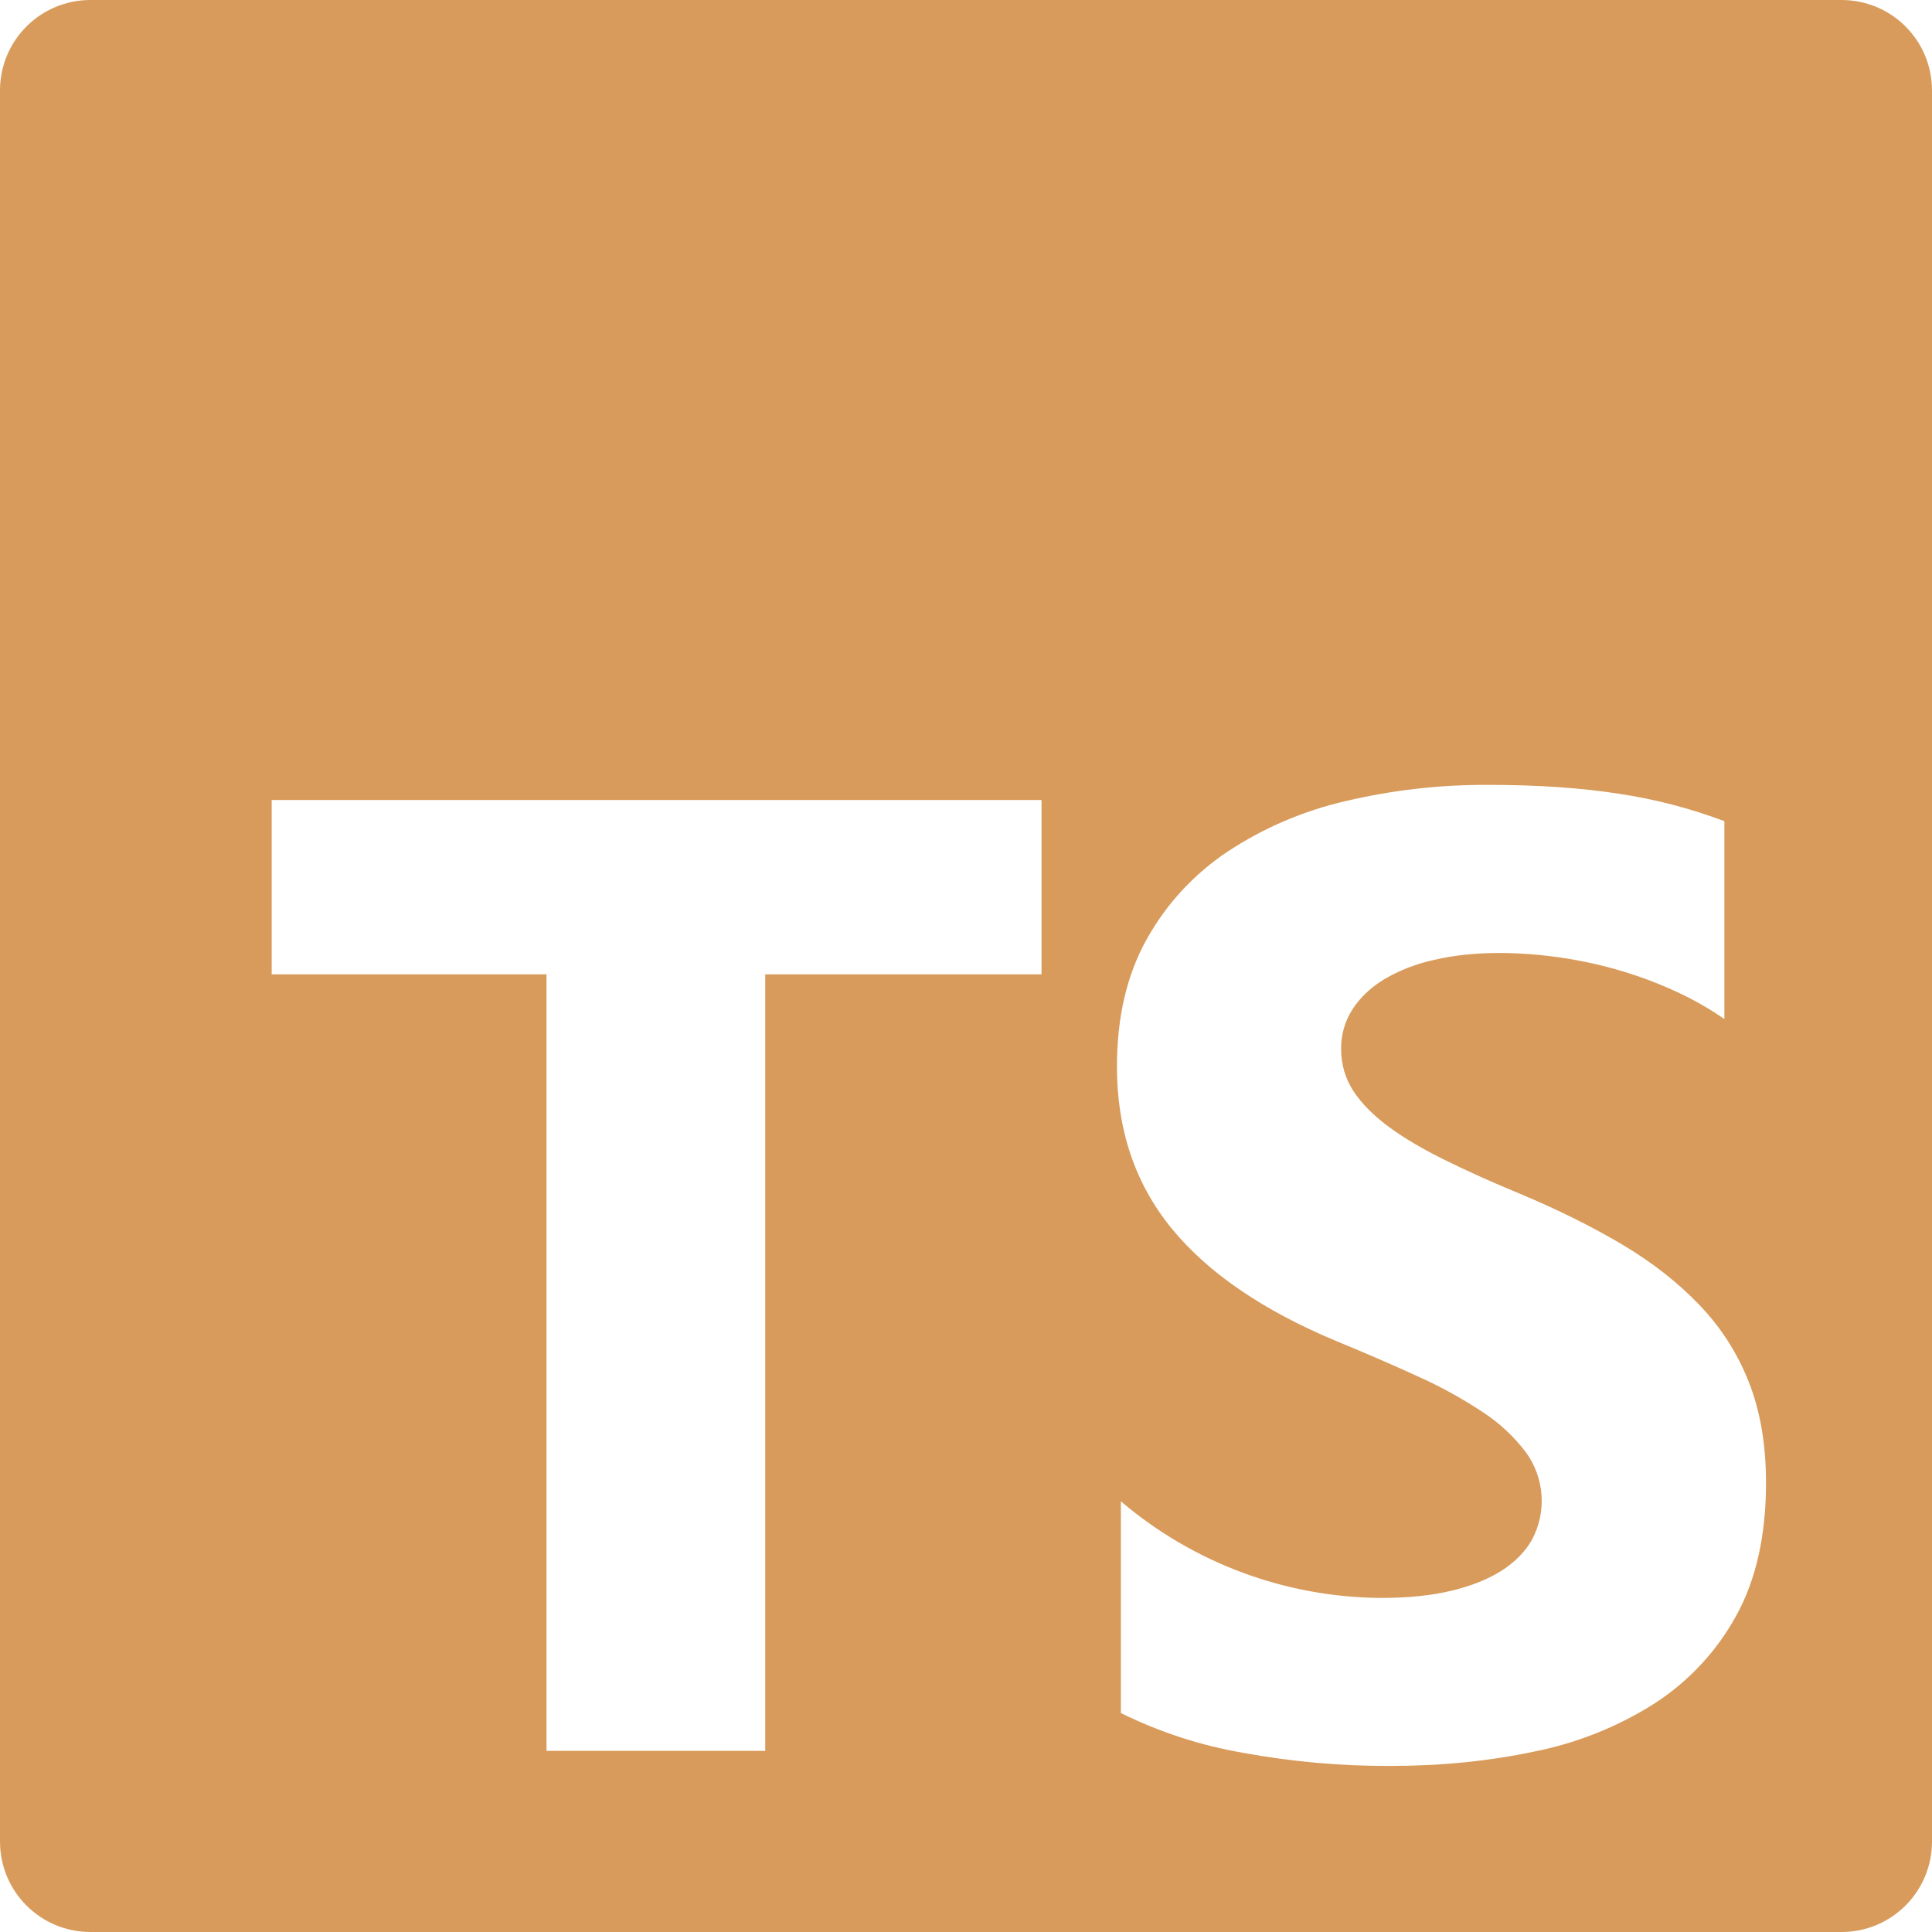
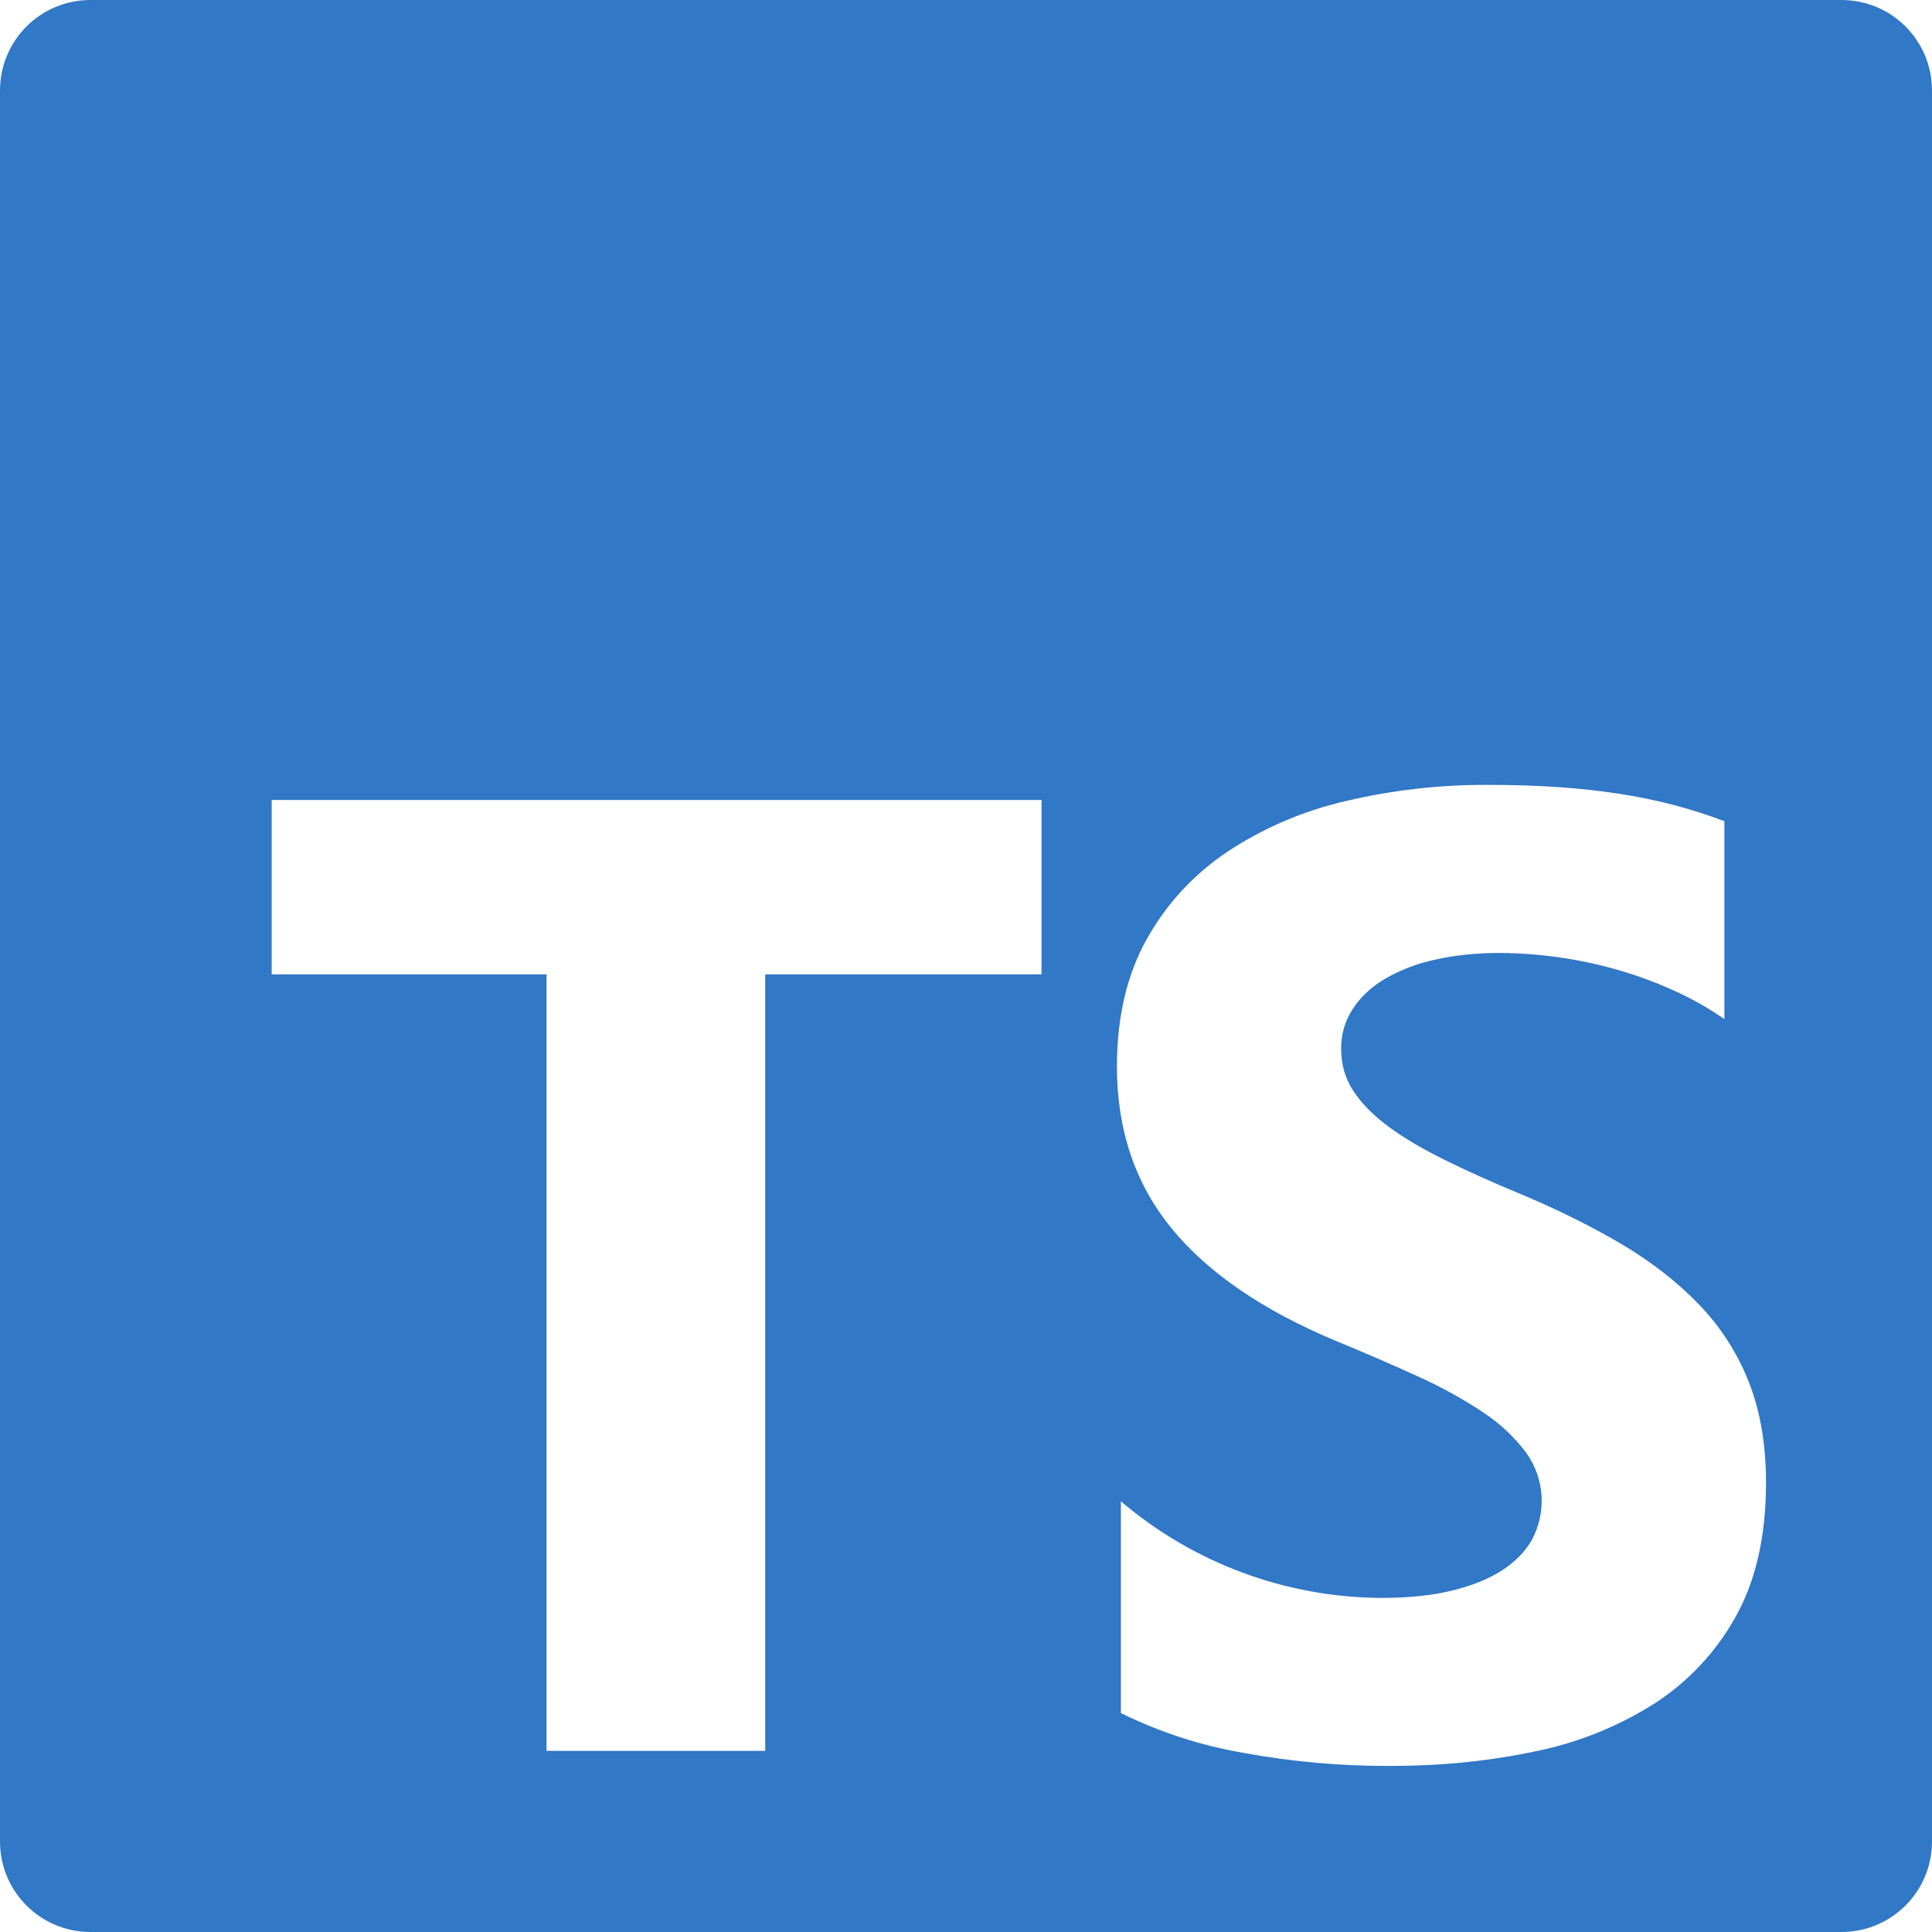
- <svg xmlns="http://www.w3.org/2000/svg" fill="#D89B5B" role="img" viewBox="0 0 24 24">
+ <svg xmlns="http://www.w3.org/2000/svg" fill="#3178C6" role="img" viewBox="0 0 24 24">
  <path d="M1.125 0C.502 0 0 .502 0 1.125v21.75C0 23.498.502 24 1.125 24h21.75c.623 0 1.125-.502 1.125-1.125V1.125C24 .502 23.498 0 22.875 0zm17.363 9.75c.612 0 1.154.037 1.627.111a6.38 6.38 0 0 1 1.306.34v2.458a3.95 3.95 0 0 0-.643-.361 5.093 5.093 0 0 0-.717-.26 5.453 5.453 0 0 0-1.426-.2c-.3 0-.573.028-.819.086a2.1 2.1 0 0 0-.623.242c-.17.104-.3.229-.393.374a.888.888 0 0 0-.14.49c0 .196.053.373.156.529.104.156.252.304.443.444s.423.276.696.41c.273.135.582.274.926.416.47.197.892.407 1.266.628.374.222.695.473.963.753.268.279.472.598.614.957.142.359.214.776.214 1.253 0 .657-.125 1.21-.373 1.656a3.033 3.033 0 0 1-1.012 1.085 4.38 4.38 0 0 1-1.487.596c-.566.12-1.163.18-1.79.18a9.916 9.916 0 0 1-1.84-.164 5.544 5.544 0 0 1-1.512-.493v-2.63a5.033 5.033 0 0 0 3.237 1.2c.333 0 .624-.03.872-.09.249-.06.456-.144.623-.25.166-.108.29-.234.373-.38a1.023 1.023 0 0 0-.074-1.089 2.12 2.12 0 0 0-.537-.5 5.597 5.597 0 0 0-.807-.444 27.72 27.72 0 0 0-1.007-.436c-.918-.383-1.602-.852-2.053-1.405-.45-.553-.676-1.222-.676-2.005 0-.614.123-1.141.369-1.582.246-.441.58-.804 1.004-1.089a4.494 4.494 0 0 1 1.47-.629 7.536 7.536 0 0 1 1.77-.201zm-15.113.188h9.563v2.166H9.506v9.646H6.789v-9.646H3.375z" />
</svg>
